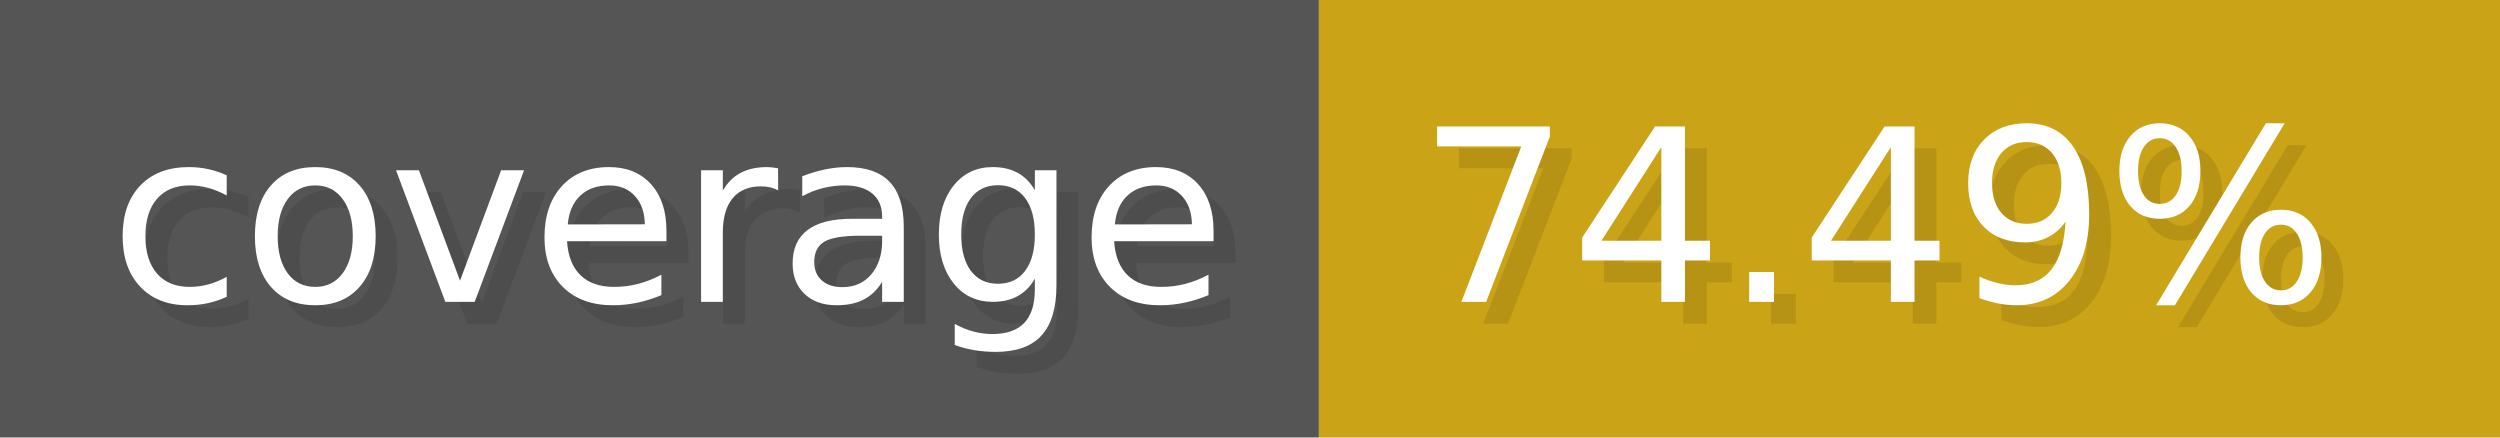
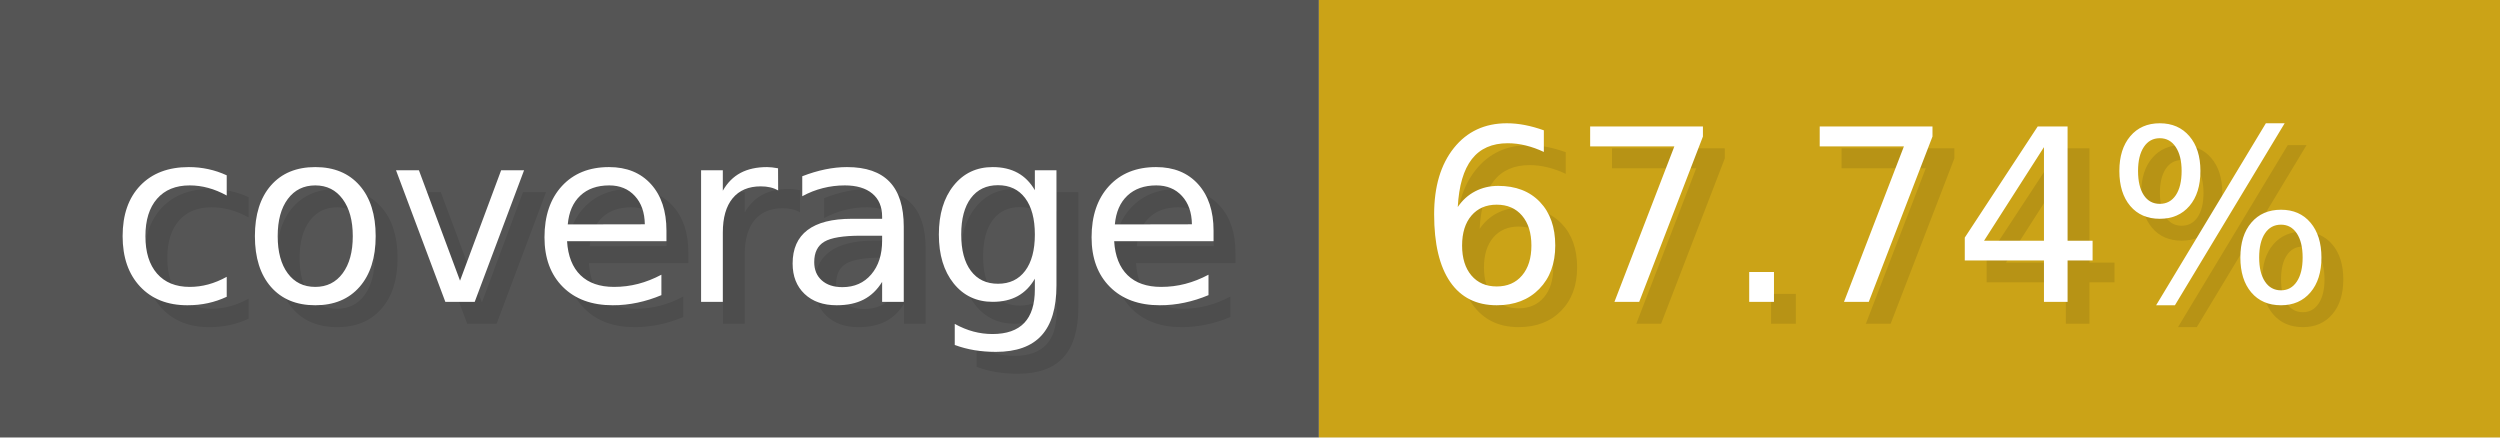
- <svg xmlns="http://www.w3.org/2000/svg" width="114.3" height="20" viewBox="0 0 1143 200" role="img" aria-label="coverage: 74.49%">
+ <svg xmlns="http://www.w3.org/2000/svg" width="114.3" height="20" viewBox="0 0 1143 200" role="img" aria-label="coverage: 67.74%">
  <g>
    <rect fill="#555" width="603" height="200" />
    <rect fill="#cba317" x="603" width="540" height="200" />
  </g>
  <g aria-hidden="true" fill="#fff" text-anchor="start" font-family="Verdana,DejaVu Sans,sans-serif" font-size="110">
    <text x="60" y="148" textLength="503" fill="#000" opacity="0.1">coverage</text>
    <text x="50" y="138" textLength="503">coverage</text>
-     <text x="658" y="148" textLength="440" fill="#000" opacity="0.1">74.49%</text>
-     <text x="648" y="138" textLength="440">74.49%</text>
+     <text x="658" y="148" textLength="440" fill="#000" opacity="0.1">67.74%</text>
+     <text x="648" y="138" textLength="440">67.74%</text>
  </g>
</svg>
